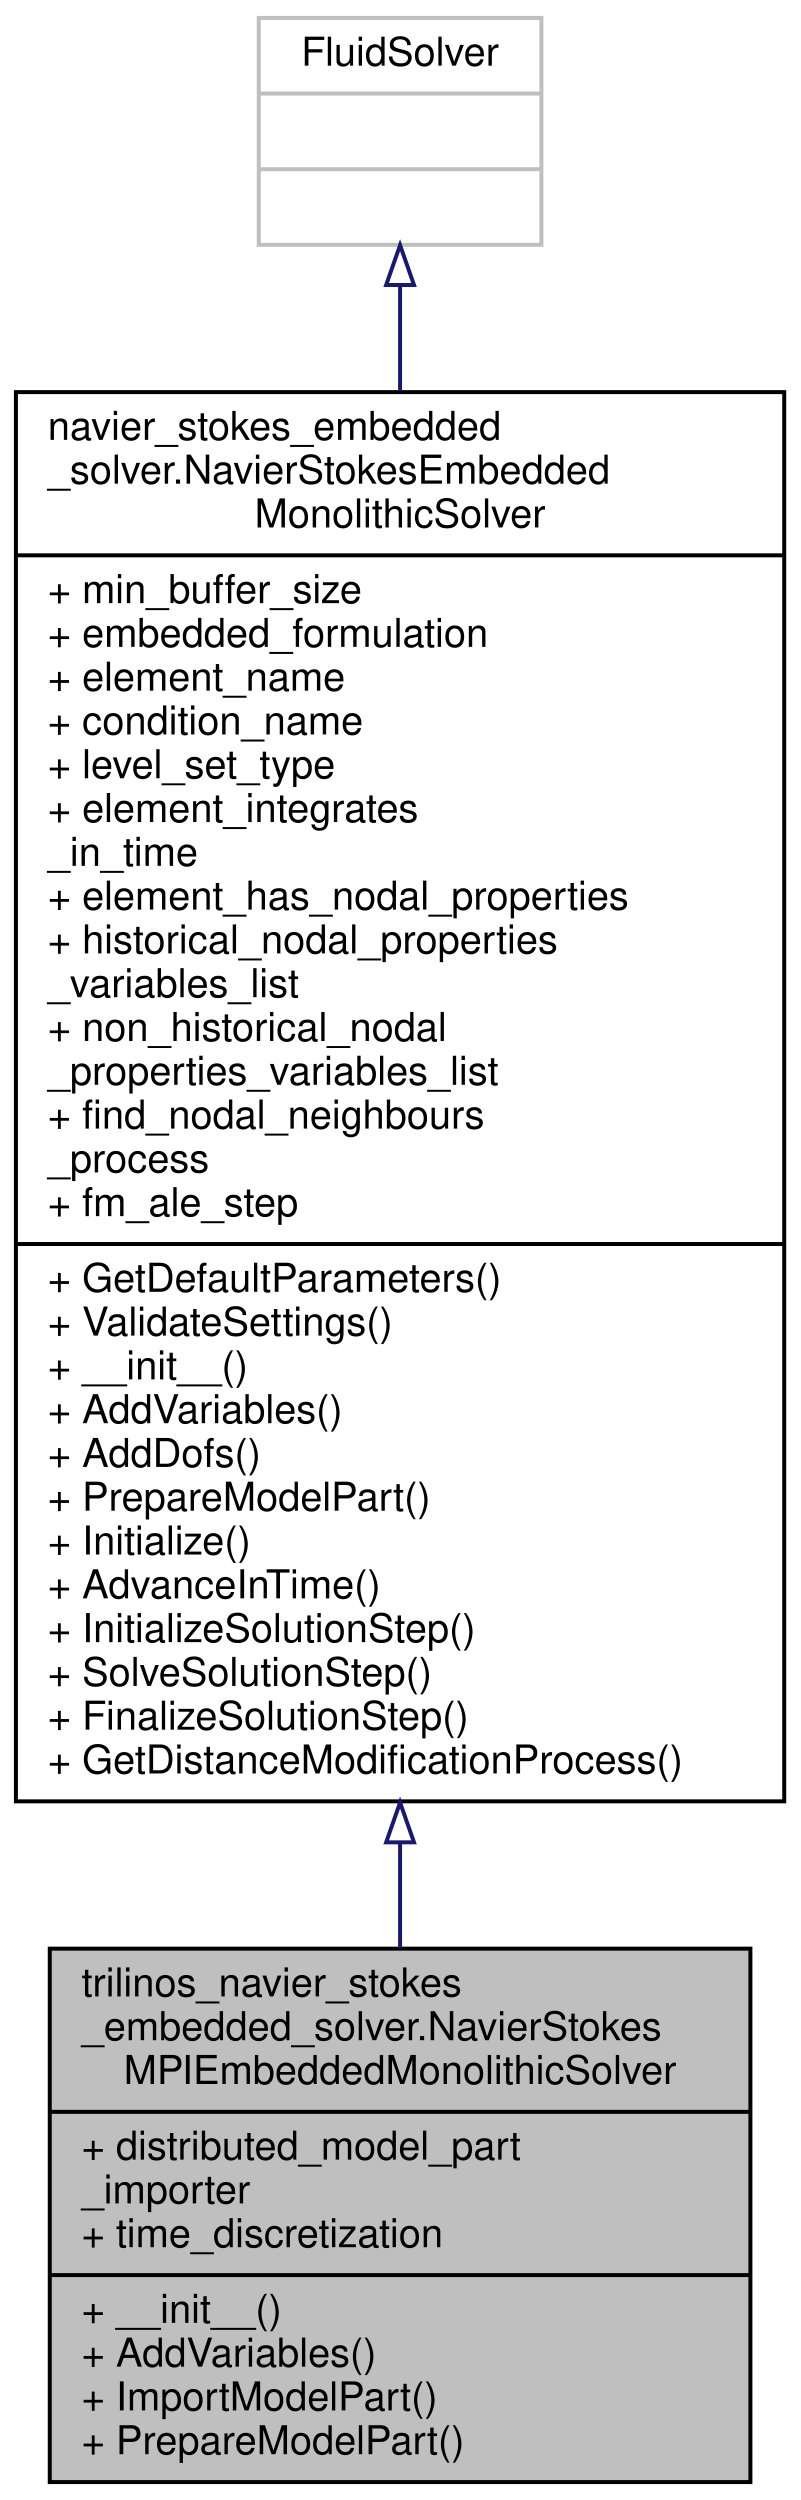
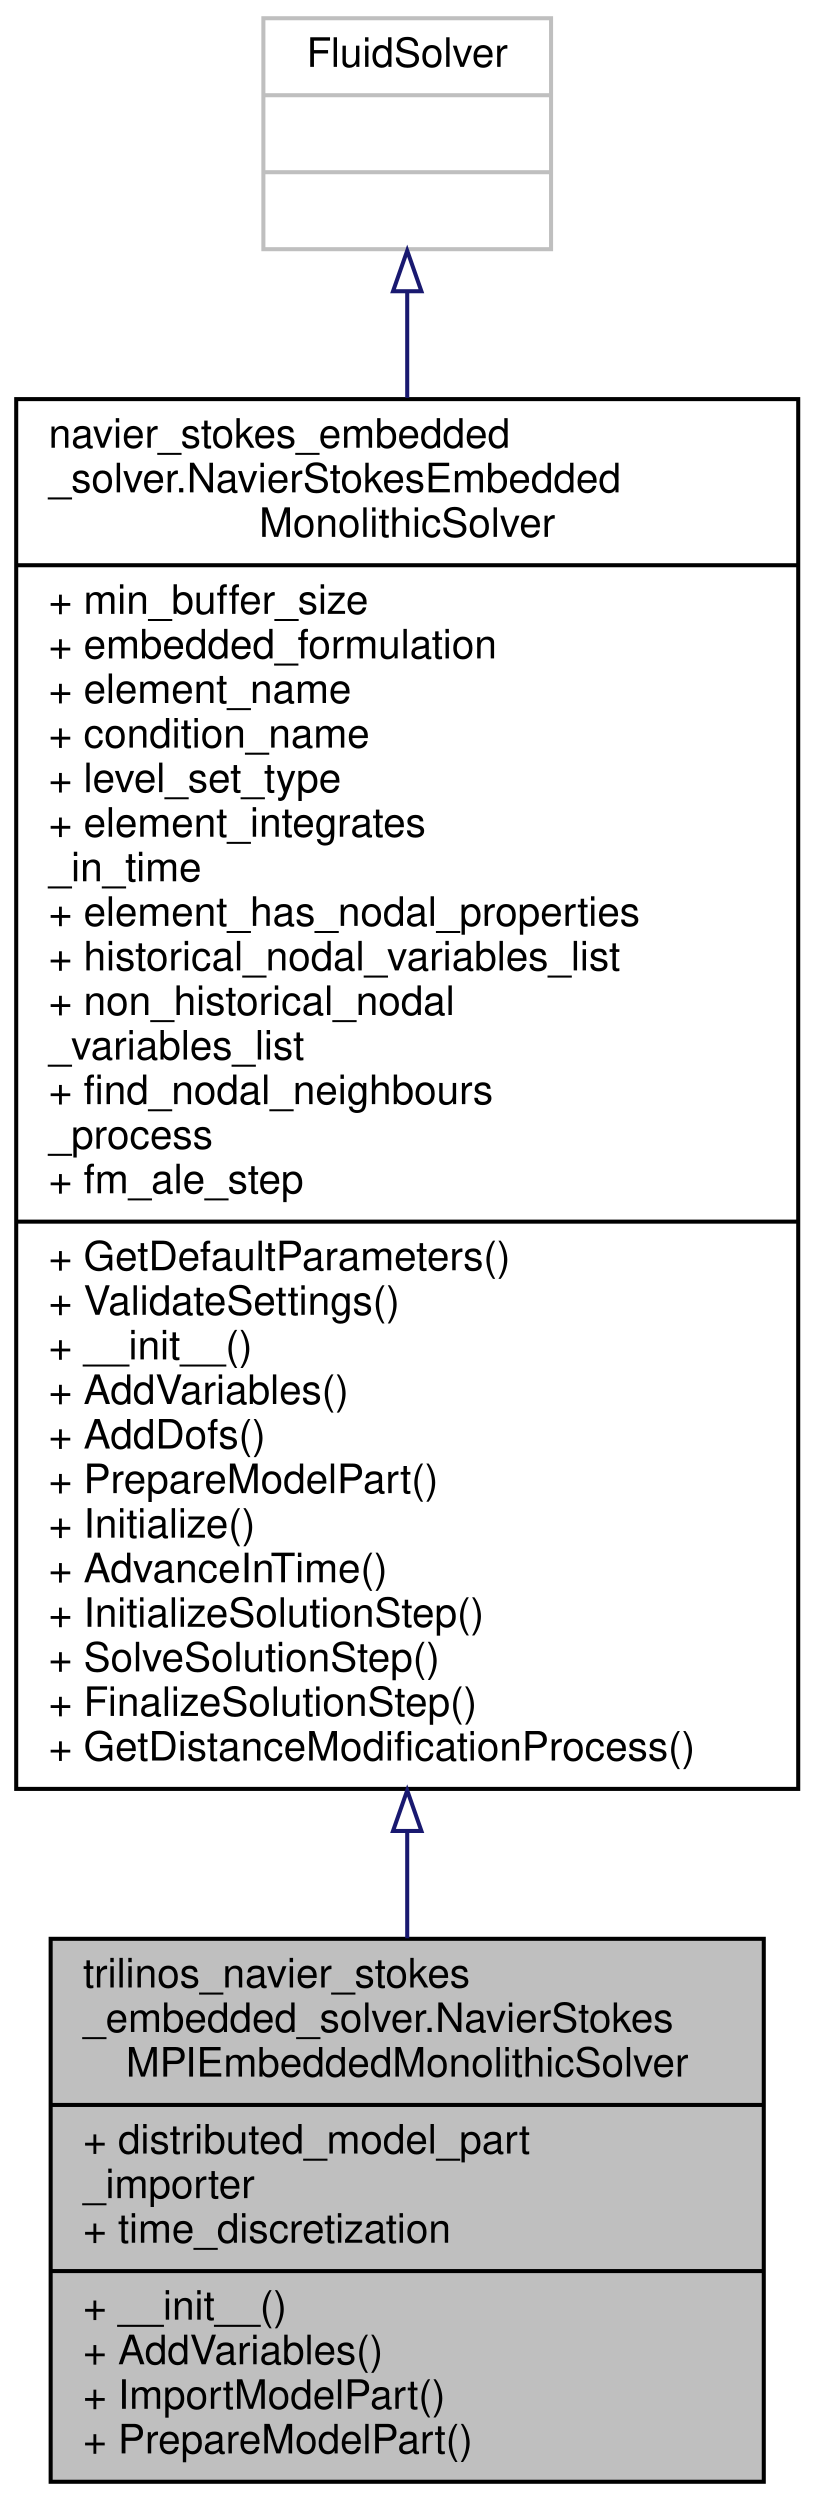
- <svg xmlns="http://www.w3.org/2000/svg" xmlns:xlink="http://www.w3.org/1999/xlink" width="201pt" height="628pt" viewBox="0.00 0.00 201.00 628.00">
-   <g id="graph0" class="graph" transform="scale(1 1) rotate(0) translate(4 624)">
+ <svg xmlns="http://www.w3.org/2000/svg" xmlns:xlink="http://www.w3.org/1999/xlink" width="201pt" height="617pt" viewBox="0.00 0.00 201.00 617.00">
+   <g id="graph0" class="graph" transform="scale(1 1) rotate(0) translate(4 613)">
    <g id="node1" class="node">
      <g id="a_node1">
        <a xlink:title=" ">
          <polygon fill="#bfbfbf" stroke="black" points="8.5,-0.5 8.5,-134.5 184.5,-134.5 184.5,-0.5 8.5,-0.5" />
          <text text-anchor="start" x="16.5" y="-122.5" font-family="Helvetica,sans-Serif" font-size="10.00">trilinos_navier_stokes</text>
          <text text-anchor="start" x="16.5" y="-111.5" font-family="Helvetica,sans-Serif" font-size="10.00">_embedded_solver.NavierStokes</text>
          <text text-anchor="middle" x="96.5" y="-100.5" font-family="Helvetica,sans-Serif" font-size="10.00">MPIEmbeddedMonolithicSolver</text>
          <polyline fill="none" stroke="black" points="8.5,-93.5 184.5,-93.5 " />
          <text text-anchor="start" x="16.5" y="-81.5" font-family="Helvetica,sans-Serif" font-size="10.00">+ distributed_model_part</text>
          <text text-anchor="start" x="16.5" y="-70.5" font-family="Helvetica,sans-Serif" font-size="10.00">_importer</text>
          <text text-anchor="start" x="16.5" y="-59.5" font-family="Helvetica,sans-Serif" font-size="10.00">+ time_discretization</text>
          <polyline fill="none" stroke="black" points="8.5,-52.5 184.5,-52.5 " />
          <text text-anchor="start" x="16.5" y="-40.5" font-family="Helvetica,sans-Serif" font-size="10.00">+ __init__()</text>
          <text text-anchor="start" x="16.5" y="-29.5" font-family="Helvetica,sans-Serif" font-size="10.00">+ AddVariables()</text>
          <text text-anchor="start" x="16.5" y="-18.5" font-family="Helvetica,sans-Serif" font-size="10.00">+ ImportModelPart()</text>
          <text text-anchor="start" x="16.5" y="-7.5" font-family="Helvetica,sans-Serif" font-size="10.00">+ PrepareModelPart()</text>
        </a>
      </g>
    </g>
    <g id="node2" class="node">
      <g id="a_node2">
        <a xlink:href="../../d1/d59/classnavier__stokes__embedded__solver_1_1_navier_stokes_embedded_monolithic_solver.html" target="_top" xlink:title=" ">
-           <polygon fill="none" stroke="black" points="0,-171.5 0,-525.5 193,-525.5 193,-171.5 0,-171.5" />
-           <text text-anchor="start" x="8" y="-513.5" font-family="Helvetica,sans-Serif" font-size="10.00">navier_stokes_embedded</text>
-           <text text-anchor="start" x="8" y="-502.5" font-family="Helvetica,sans-Serif" font-size="10.00">_solver.NavierStokesEmbedded</text>
-           <text text-anchor="middle" x="96.5" y="-491.5" font-family="Helvetica,sans-Serif" font-size="10.00">MonolithicSolver</text>
-           <polyline fill="none" stroke="black" points="0,-484.5 193,-484.5 " />
-           <text text-anchor="start" x="8" y="-472.5" font-family="Helvetica,sans-Serif" font-size="10.00">+ min_buffer_size</text>
-           <text text-anchor="start" x="8" y="-461.5" font-family="Helvetica,sans-Serif" font-size="10.00">+ embedded_formulation</text>
-           <text text-anchor="start" x="8" y="-450.5" font-family="Helvetica,sans-Serif" font-size="10.00">+ element_name</text>
-           <text text-anchor="start" x="8" y="-439.5" font-family="Helvetica,sans-Serif" font-size="10.00">+ condition_name</text>
-           <text text-anchor="start" x="8" y="-428.5" font-family="Helvetica,sans-Serif" font-size="10.00">+ level_set_type</text>
-           <text text-anchor="start" x="8" y="-417.5" font-family="Helvetica,sans-Serif" font-size="10.00">+ element_integrates</text>
-           <text text-anchor="start" x="8" y="-406.5" font-family="Helvetica,sans-Serif" font-size="10.00">_in_time</text>
-           <text text-anchor="start" x="8" y="-395.5" font-family="Helvetica,sans-Serif" font-size="10.00">+ element_has_nodal_properties</text>
-           <text text-anchor="start" x="8" y="-384.5" font-family="Helvetica,sans-Serif" font-size="10.00">+ historical_nodal_properties</text>
-           <text text-anchor="start" x="8" y="-373.5" font-family="Helvetica,sans-Serif" font-size="10.00">_variables_list</text>
+           <polygon fill="none" stroke="black" points="0,-171.5 0,-514.5 193,-514.5 193,-171.5 0,-171.5" />
+           <text text-anchor="start" x="8" y="-502.5" font-family="Helvetica,sans-Serif" font-size="10.00">navier_stokes_embedded</text>
+           <text text-anchor="start" x="8" y="-491.5" font-family="Helvetica,sans-Serif" font-size="10.00">_solver.NavierStokesEmbedded</text>
+           <text text-anchor="middle" x="96.5" y="-480.5" font-family="Helvetica,sans-Serif" font-size="10.00">MonolithicSolver</text>
+           <polyline fill="none" stroke="black" points="0,-473.5 193,-473.5 " />
+           <text text-anchor="start" x="8" y="-461.5" font-family="Helvetica,sans-Serif" font-size="10.00">+ min_buffer_size</text>
+           <text text-anchor="start" x="8" y="-450.5" font-family="Helvetica,sans-Serif" font-size="10.00">+ embedded_formulation</text>
+           <text text-anchor="start" x="8" y="-439.5" font-family="Helvetica,sans-Serif" font-size="10.00">+ element_name</text>
+           <text text-anchor="start" x="8" y="-428.5" font-family="Helvetica,sans-Serif" font-size="10.00">+ condition_name</text>
+           <text text-anchor="start" x="8" y="-417.5" font-family="Helvetica,sans-Serif" font-size="10.00">+ level_set_type</text>
+           <text text-anchor="start" x="8" y="-406.5" font-family="Helvetica,sans-Serif" font-size="10.00">+ element_integrates</text>
+           <text text-anchor="start" x="8" y="-395.5" font-family="Helvetica,sans-Serif" font-size="10.00">_in_time</text>
+           <text text-anchor="start" x="8" y="-384.5" font-family="Helvetica,sans-Serif" font-size="10.00">+ element_has_nodal_properties</text>
+           <text text-anchor="start" x="8" y="-373.5" font-family="Helvetica,sans-Serif" font-size="10.00">+ historical_nodal_variables_list</text>
          <text text-anchor="start" x="8" y="-362.5" font-family="Helvetica,sans-Serif" font-size="10.00">+ non_historical_nodal</text>
-           <text text-anchor="start" x="8" y="-351.5" font-family="Helvetica,sans-Serif" font-size="10.00">_properties_variables_list</text>
+           <text text-anchor="start" x="8" y="-351.5" font-family="Helvetica,sans-Serif" font-size="10.00">_variables_list</text>
          <text text-anchor="start" x="8" y="-340.5" font-family="Helvetica,sans-Serif" font-size="10.00">+ find_nodal_neighbours</text>
          <text text-anchor="start" x="8" y="-329.5" font-family="Helvetica,sans-Serif" font-size="10.00">_process</text>
          <text text-anchor="start" x="8" y="-318.5" font-family="Helvetica,sans-Serif" font-size="10.00">+ fm_ale_step</text>
          <polyline fill="none" stroke="black" points="0,-311.5 193,-311.5 " />
          <text text-anchor="start" x="8" y="-299.5" font-family="Helvetica,sans-Serif" font-size="10.00">+ GetDefaultParameters()</text>
          <text text-anchor="start" x="8" y="-288.5" font-family="Helvetica,sans-Serif" font-size="10.00">+ ValidateSettings()</text>
          <text text-anchor="start" x="8" y="-277.5" font-family="Helvetica,sans-Serif" font-size="10.00">+ __init__()</text>
          <text text-anchor="start" x="8" y="-266.5" font-family="Helvetica,sans-Serif" font-size="10.00">+ AddVariables()</text>
          <text text-anchor="start" x="8" y="-255.5" font-family="Helvetica,sans-Serif" font-size="10.00">+ AddDofs()</text>
          <text text-anchor="start" x="8" y="-244.5" font-family="Helvetica,sans-Serif" font-size="10.00">+ PrepareModelPart()</text>
          <text text-anchor="start" x="8" y="-233.5" font-family="Helvetica,sans-Serif" font-size="10.00">+ Initialize()</text>
          <text text-anchor="start" x="8" y="-222.5" font-family="Helvetica,sans-Serif" font-size="10.00">+ AdvanceInTime()</text>
          <text text-anchor="start" x="8" y="-211.5" font-family="Helvetica,sans-Serif" font-size="10.00">+ InitializeSolutionStep()</text>
          <text text-anchor="start" x="8" y="-200.5" font-family="Helvetica,sans-Serif" font-size="10.00">+ SolveSolutionStep()</text>
          <text text-anchor="start" x="8" y="-189.5" font-family="Helvetica,sans-Serif" font-size="10.00">+ FinalizeSolutionStep()</text>
          <text text-anchor="start" x="8" y="-178.5" font-family="Helvetica,sans-Serif" font-size="10.00">+ GetDistanceModificationProcess()</text>
        </a>
      </g>
    </g>
    <g id="edge1" class="edge">
-       <path fill="none" stroke="midnightblue" d="M96.5,-161.1C96.5,-151.9 96.5,-143.01 96.5,-134.61" />
-       <polygon fill="none" stroke="midnightblue" points="93,-161.2 96.5,-171.2 100,-161.2 93,-161.2" />
+       <path fill="none" stroke="midnightblue" d="M96.5,-161.06C96.5,-151.9 96.5,-143.03 96.5,-134.64" />
+       <polygon fill="none" stroke="midnightblue" points="93,-161.12 96.5,-171.12 100,-161.12 93,-161.12" />
    </g>
    <g id="node3" class="node">
      <g id="a_node3">
        <a xlink:title=" ">
-           <polygon fill="none" stroke="#bfbfbf" points="61,-562.5 61,-619.5 132,-619.5 132,-562.5 61,-562.5" />
-           <text text-anchor="middle" x="96.5" y="-607.5" font-family="Helvetica,sans-Serif" font-size="10.00">FluidSolver</text>
-           <polyline fill="none" stroke="#bfbfbf" points="61,-600.5 132,-600.5 " />
-           <text text-anchor="middle" x="96.5" y="-588.5" font-family="Helvetica,sans-Serif" font-size="10.00"> </text>
-           <polyline fill="none" stroke="#bfbfbf" points="61,-581.5 132,-581.5 " />
-           <text text-anchor="middle" x="96.5" y="-569.5" font-family="Helvetica,sans-Serif" font-size="10.00"> </text>
+           <polygon fill="none" stroke="#bfbfbf" points="61,-551.5 61,-608.5 132,-608.5 132,-551.5 61,-551.5" />
+           <text text-anchor="middle" x="96.5" y="-596.5" font-family="Helvetica,sans-Serif" font-size="10.00">FluidSolver</text>
+           <polyline fill="none" stroke="#bfbfbf" points="61,-589.5 132,-589.5 " />
+           <text text-anchor="middle" x="96.5" y="-577.5" font-family="Helvetica,sans-Serif" font-size="10.00"> </text>
+           <polyline fill="none" stroke="#bfbfbf" points="61,-570.5 132,-570.5 " />
+           <text text-anchor="middle" x="96.5" y="-558.5" font-family="Helvetica,sans-Serif" font-size="10.00"> </text>
        </a>
      </g>
    </g>
    <g id="edge2" class="edge">
-       <path fill="none" stroke="midnightblue" d="M96.5,-552.18C96.5,-544.22 96.5,-535.35 96.5,-525.87" />
-       <polygon fill="none" stroke="midnightblue" points="93,-552.41 96.5,-562.41 100,-552.41 93,-552.41" />
+       <path fill="none" stroke="midnightblue" d="M96.5,-540.92C96.5,-533.01 96.5,-524.2 96.5,-514.81" />
+       <polygon fill="none" stroke="midnightblue" points="93,-541.12 96.5,-551.12 100,-541.12 93,-541.12" />
    </g>
  </g>
</svg>
